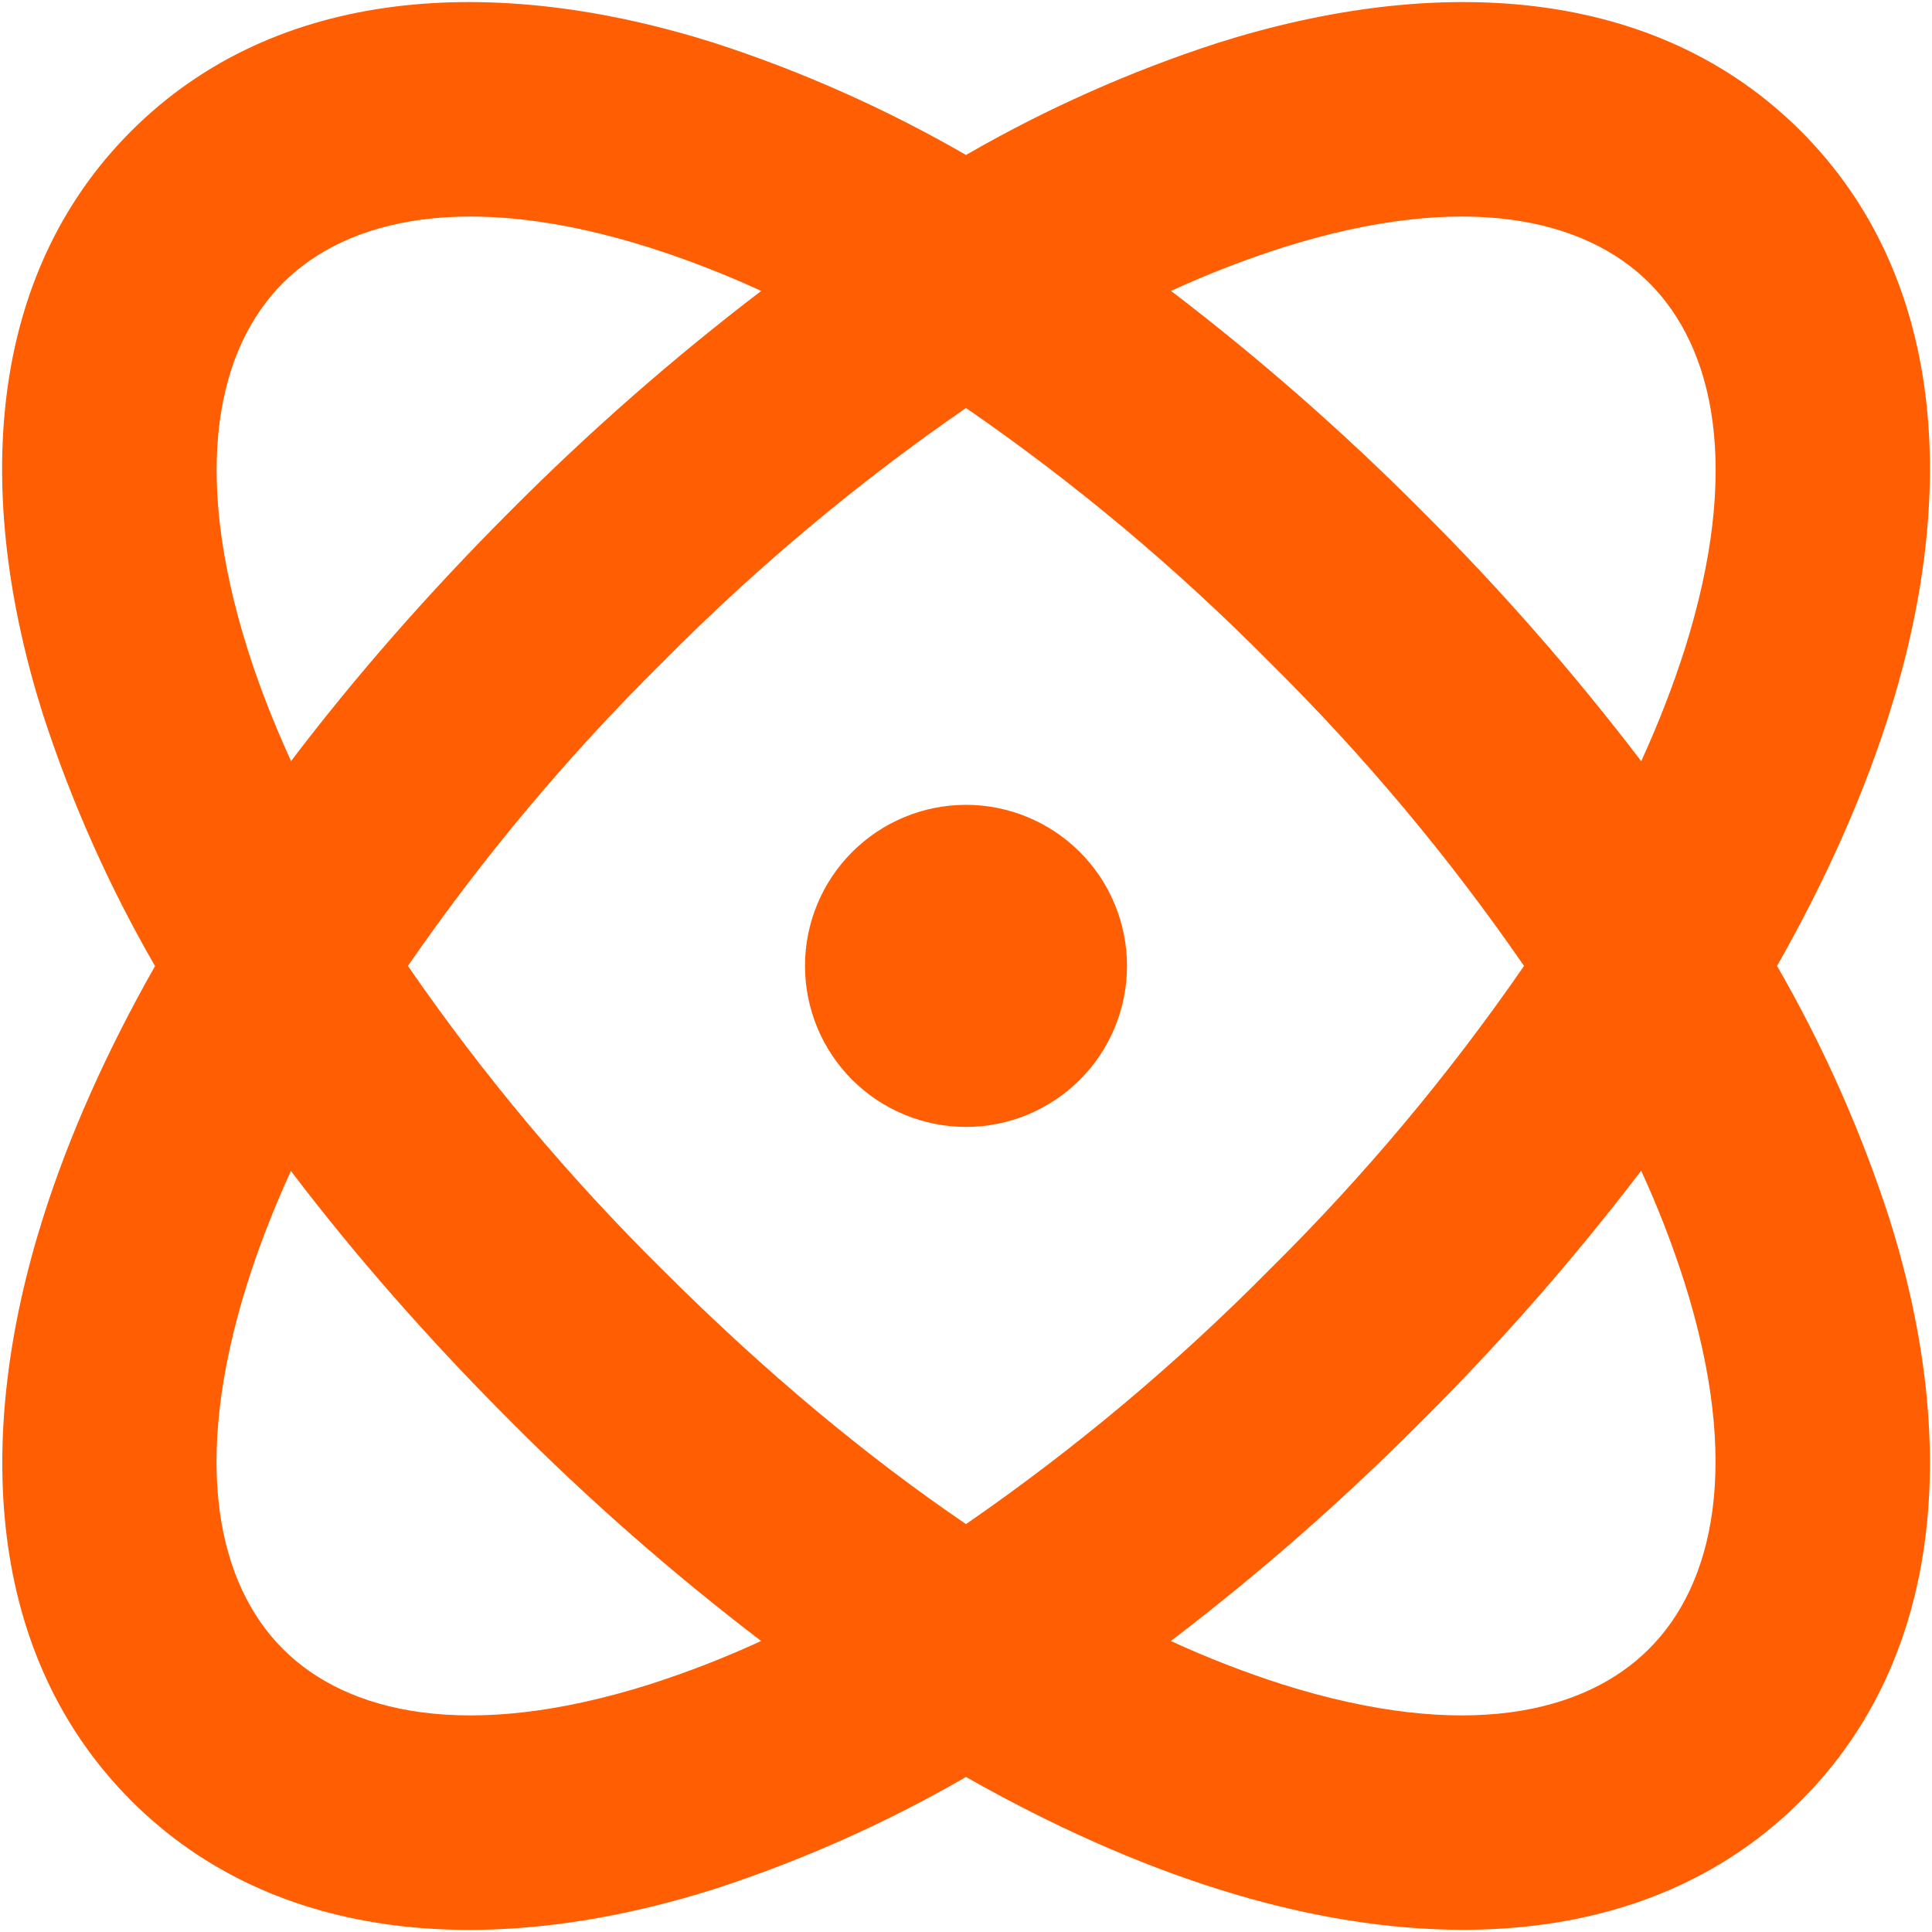
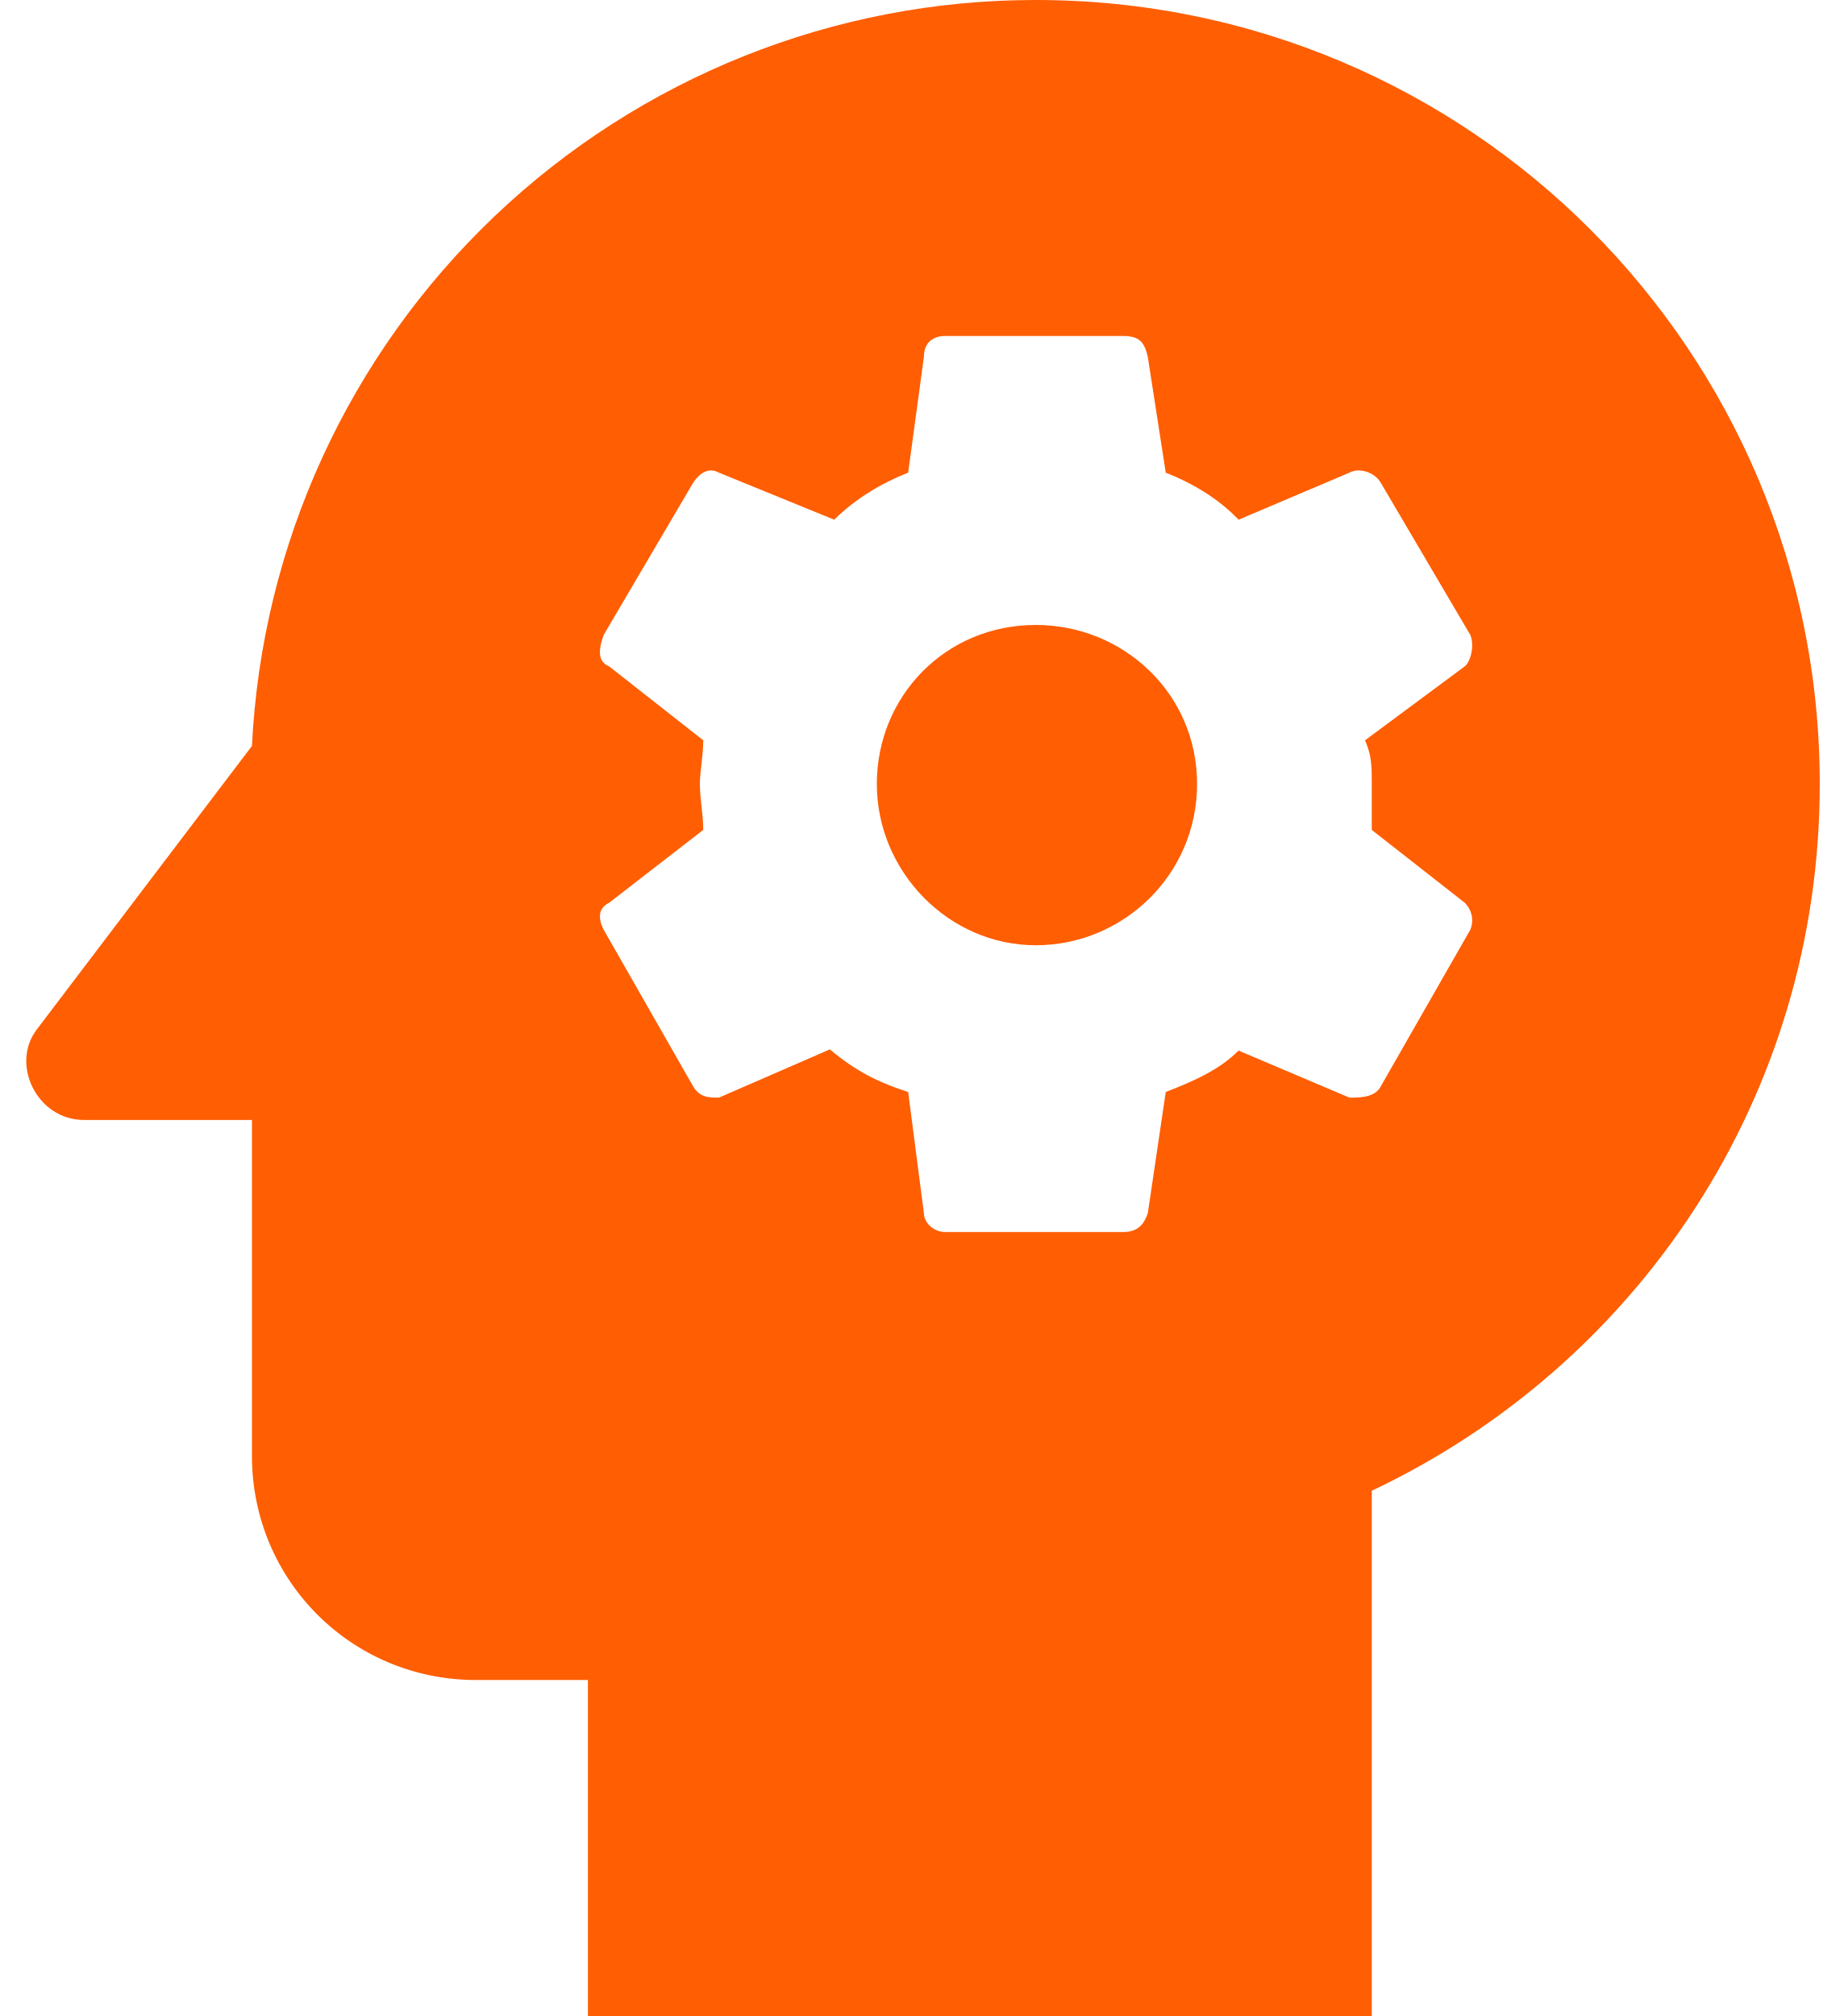
- <svg xmlns="http://www.w3.org/2000/svg" width="24" height="24" viewBox="0 0 24 24" fill="none">
-   <path fill-rule="evenodd" clip-rule="evenodd" d="M14.547 20.386C14.997 20.593 15.459 20.773 15.931 20.924C18.195 21.638 19.685 21.284 20.485 20.483C21.285 19.685 21.64 18.193 20.925 15.93C20.774 15.457 20.595 14.994 20.387 14.543C19.549 15.642 18.637 16.682 17.657 17.657C16.683 18.636 15.644 19.547 14.545 20.385L14.547 20.386ZM12 18.933C13.353 17.999 14.616 16.94 15.772 15.77C16.941 14.615 17.999 13.352 18.932 11.999C17.999 10.646 16.941 9.383 15.772 8.228C14.616 7.059 13.353 6.001 12 5.068C10.647 6.001 9.385 7.059 8.229 8.228C7.06 9.383 6.001 10.646 5.067 11.999C6 13.352 7.058 14.615 8.227 15.77C9.511 17.054 10.781 18.104 12 18.933ZM3.613 14.545C4.4 15.582 5.312 16.625 6.344 17.657C7.318 18.636 8.357 19.547 9.455 20.385C9.004 20.593 8.542 20.772 8.069 20.924C5.807 21.638 4.315 21.284 3.515 20.485C2.715 19.685 2.361 18.194 3.076 15.93C3.216 15.486 3.396 15.024 3.615 14.543L3.613 14.545ZM1.927 11.999C1.319 13.07 0.853 14.12 0.535 15.126C-0.325 17.85 -0.172 20.566 1.631 22.37C3.435 24.174 6.151 24.328 8.875 23.466C9.962 23.113 11.01 22.646 12 22.074C13.071 22.682 14.12 23.148 15.127 23.466C17.852 24.326 20.567 24.173 22.371 22.37C24.175 20.566 24.328 17.85 23.467 15.126C23.113 14.038 22.647 12.99 22.075 11.999C22.683 10.929 23.148 9.88 23.467 8.873C24.328 6.149 24.175 3.433 22.371 1.629C20.568 -0.175 17.851 -0.328 15.127 0.533C14.039 0.886 12.991 1.353 12 1.925C11.009 1.353 9.961 0.886 8.873 0.533C6.149 -0.328 3.433 -0.175 1.629 1.629C-0.175 3.433 -0.327 6.149 0.533 8.873C0.887 9.961 1.353 11.009 1.925 11.999H1.927ZM3.616 9.454C4.403 8.417 5.313 7.374 6.345 6.342C7.319 5.363 8.358 4.452 9.456 3.614C9.006 3.407 8.543 3.227 8.071 3.076C5.808 2.361 4.316 2.716 3.516 3.514C2.716 4.314 2.363 5.805 3.077 8.069C3.217 8.513 3.397 8.976 3.616 9.456V9.454ZM14.547 3.614C14.997 3.407 15.46 3.227 15.932 3.076C18.196 2.361 19.687 2.716 20.487 3.514C21.287 4.314 21.641 5.805 20.927 8.069C20.785 8.513 20.607 8.976 20.388 9.456C19.55 8.357 18.638 7.317 17.659 6.342C16.685 5.363 15.645 4.452 14.547 3.614ZM14 11.999C14 12.262 13.948 12.522 13.848 12.765C13.747 13.008 13.6 13.228 13.414 13.414C13.228 13.599 13.008 13.746 12.765 13.847C12.522 13.947 12.262 13.999 11.999 13.999C11.737 13.999 11.477 13.947 11.234 13.846C10.991 13.746 10.771 13.598 10.585 13.413C10.4 13.227 10.252 13.006 10.152 12.764C10.052 12.521 10 12.261 10 11.998C10 11.468 10.211 10.959 10.586 10.584C10.961 10.209 11.47 9.998 12 9.998C12.53 9.998 13.039 10.209 13.414 10.584C13.789 10.959 14 11.468 14 11.998V11.999Z" fill="#FF5E03" />
+ <svg xmlns="http://www.w3.org/2000/svg" width="22" height="24" viewBox="0 0 22 24" fill="none">
+   <path d="M12.333 7.44C13.373 7.44 14.253 8.253 14.253 9.333C14.253 10.413 13.373 11.253 12.333 11.253C11.293 11.253 10.44 10.373 10.44 9.333C10.44 8.293 11.253 7.44 12.333 7.44ZM12.333 2.78448e-06C17.507 2.78448e-06 21.667 4.187 21.667 9.333C21.667 13.067 19.493 16.253 16.333 17.747V24H7V20H5.667C4.187 20 3 18.813 3 17.333V13.333H1C0.44 13.333 0.12 12.667 0.44 12.253L3 8.88C3.117 6.484 4.152 4.226 5.89 2.573C7.628 0.919 9.935 -0.002 12.333 2.78448e-06ZM16.333 9.333C16.333 9.12 16.333 9 16.253 8.813L17.44 7.933C17.507 7.88 17.56 7.693 17.507 7.56L16.44 5.747C16.373 5.627 16.187 5.56 16.067 5.627L14.747 6.187C14.507 5.933 14.187 5.747 13.88 5.627L13.667 4.253C13.627 4.067 13.56 4 13.373 4H11.253C11.12 4 11 4.067 11 4.253L10.813 5.627C10.507 5.747 10.187 5.933 9.933 6.187L8.56 5.627C8.44 5.56 8.333 5.627 8.253 5.747L7.187 7.56C7.12 7.747 7.12 7.88 7.253 7.933L8.373 8.813C8.373 9 8.333 9.187 8.333 9.333C8.333 9.507 8.373 9.693 8.373 9.88L7.253 10.747C7.12 10.813 7.12 10.933 7.187 11.067L8.253 12.933C8.333 13.067 8.44 13.067 8.56 13.067L9.88 12.493C10.187 12.747 10.44 12.88 10.813 13L11 14.44C11 14.56 11.12 14.667 11.253 14.667H13.373C13.56 14.667 13.627 14.56 13.667 14.44L13.88 13C14.187 12.88 14.507 12.747 14.747 12.507L16.067 13.067C16.187 13.067 16.373 13.067 16.44 12.933L17.507 11.067C17.56 10.933 17.507 10.813 17.44 10.747L16.333 9.88V9.333Z" fill="#FF5E03" />
</svg>
